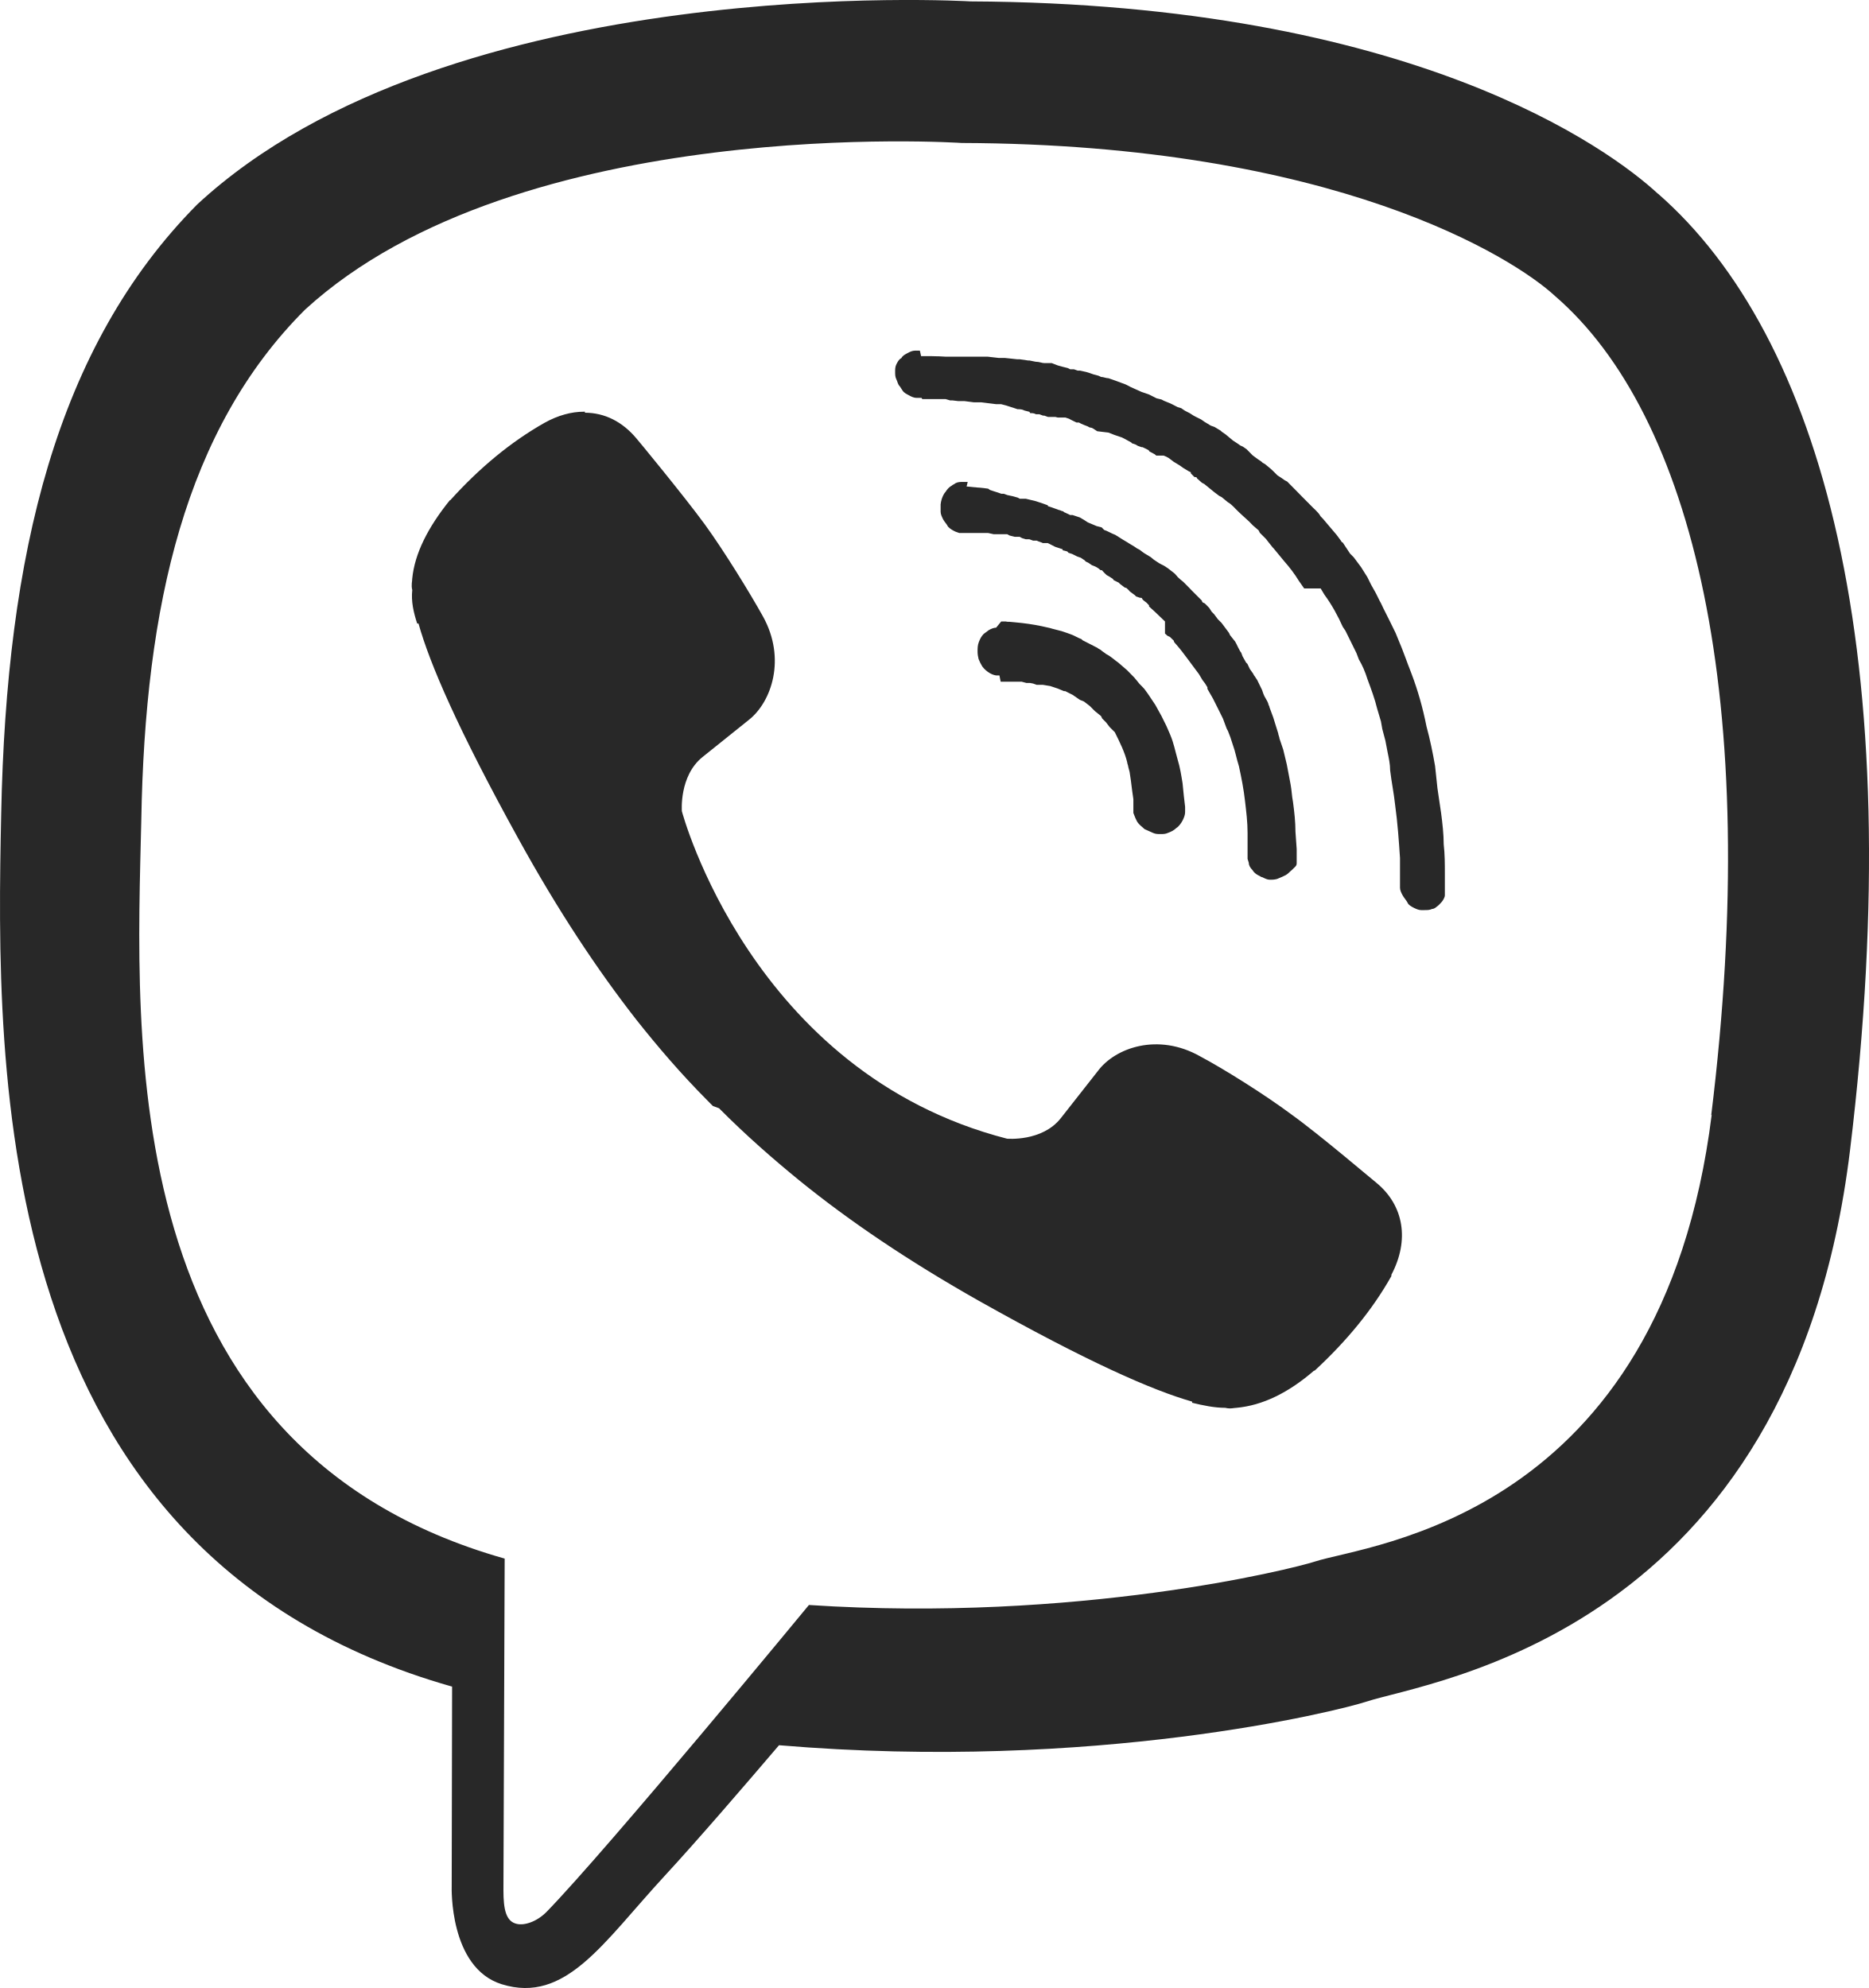
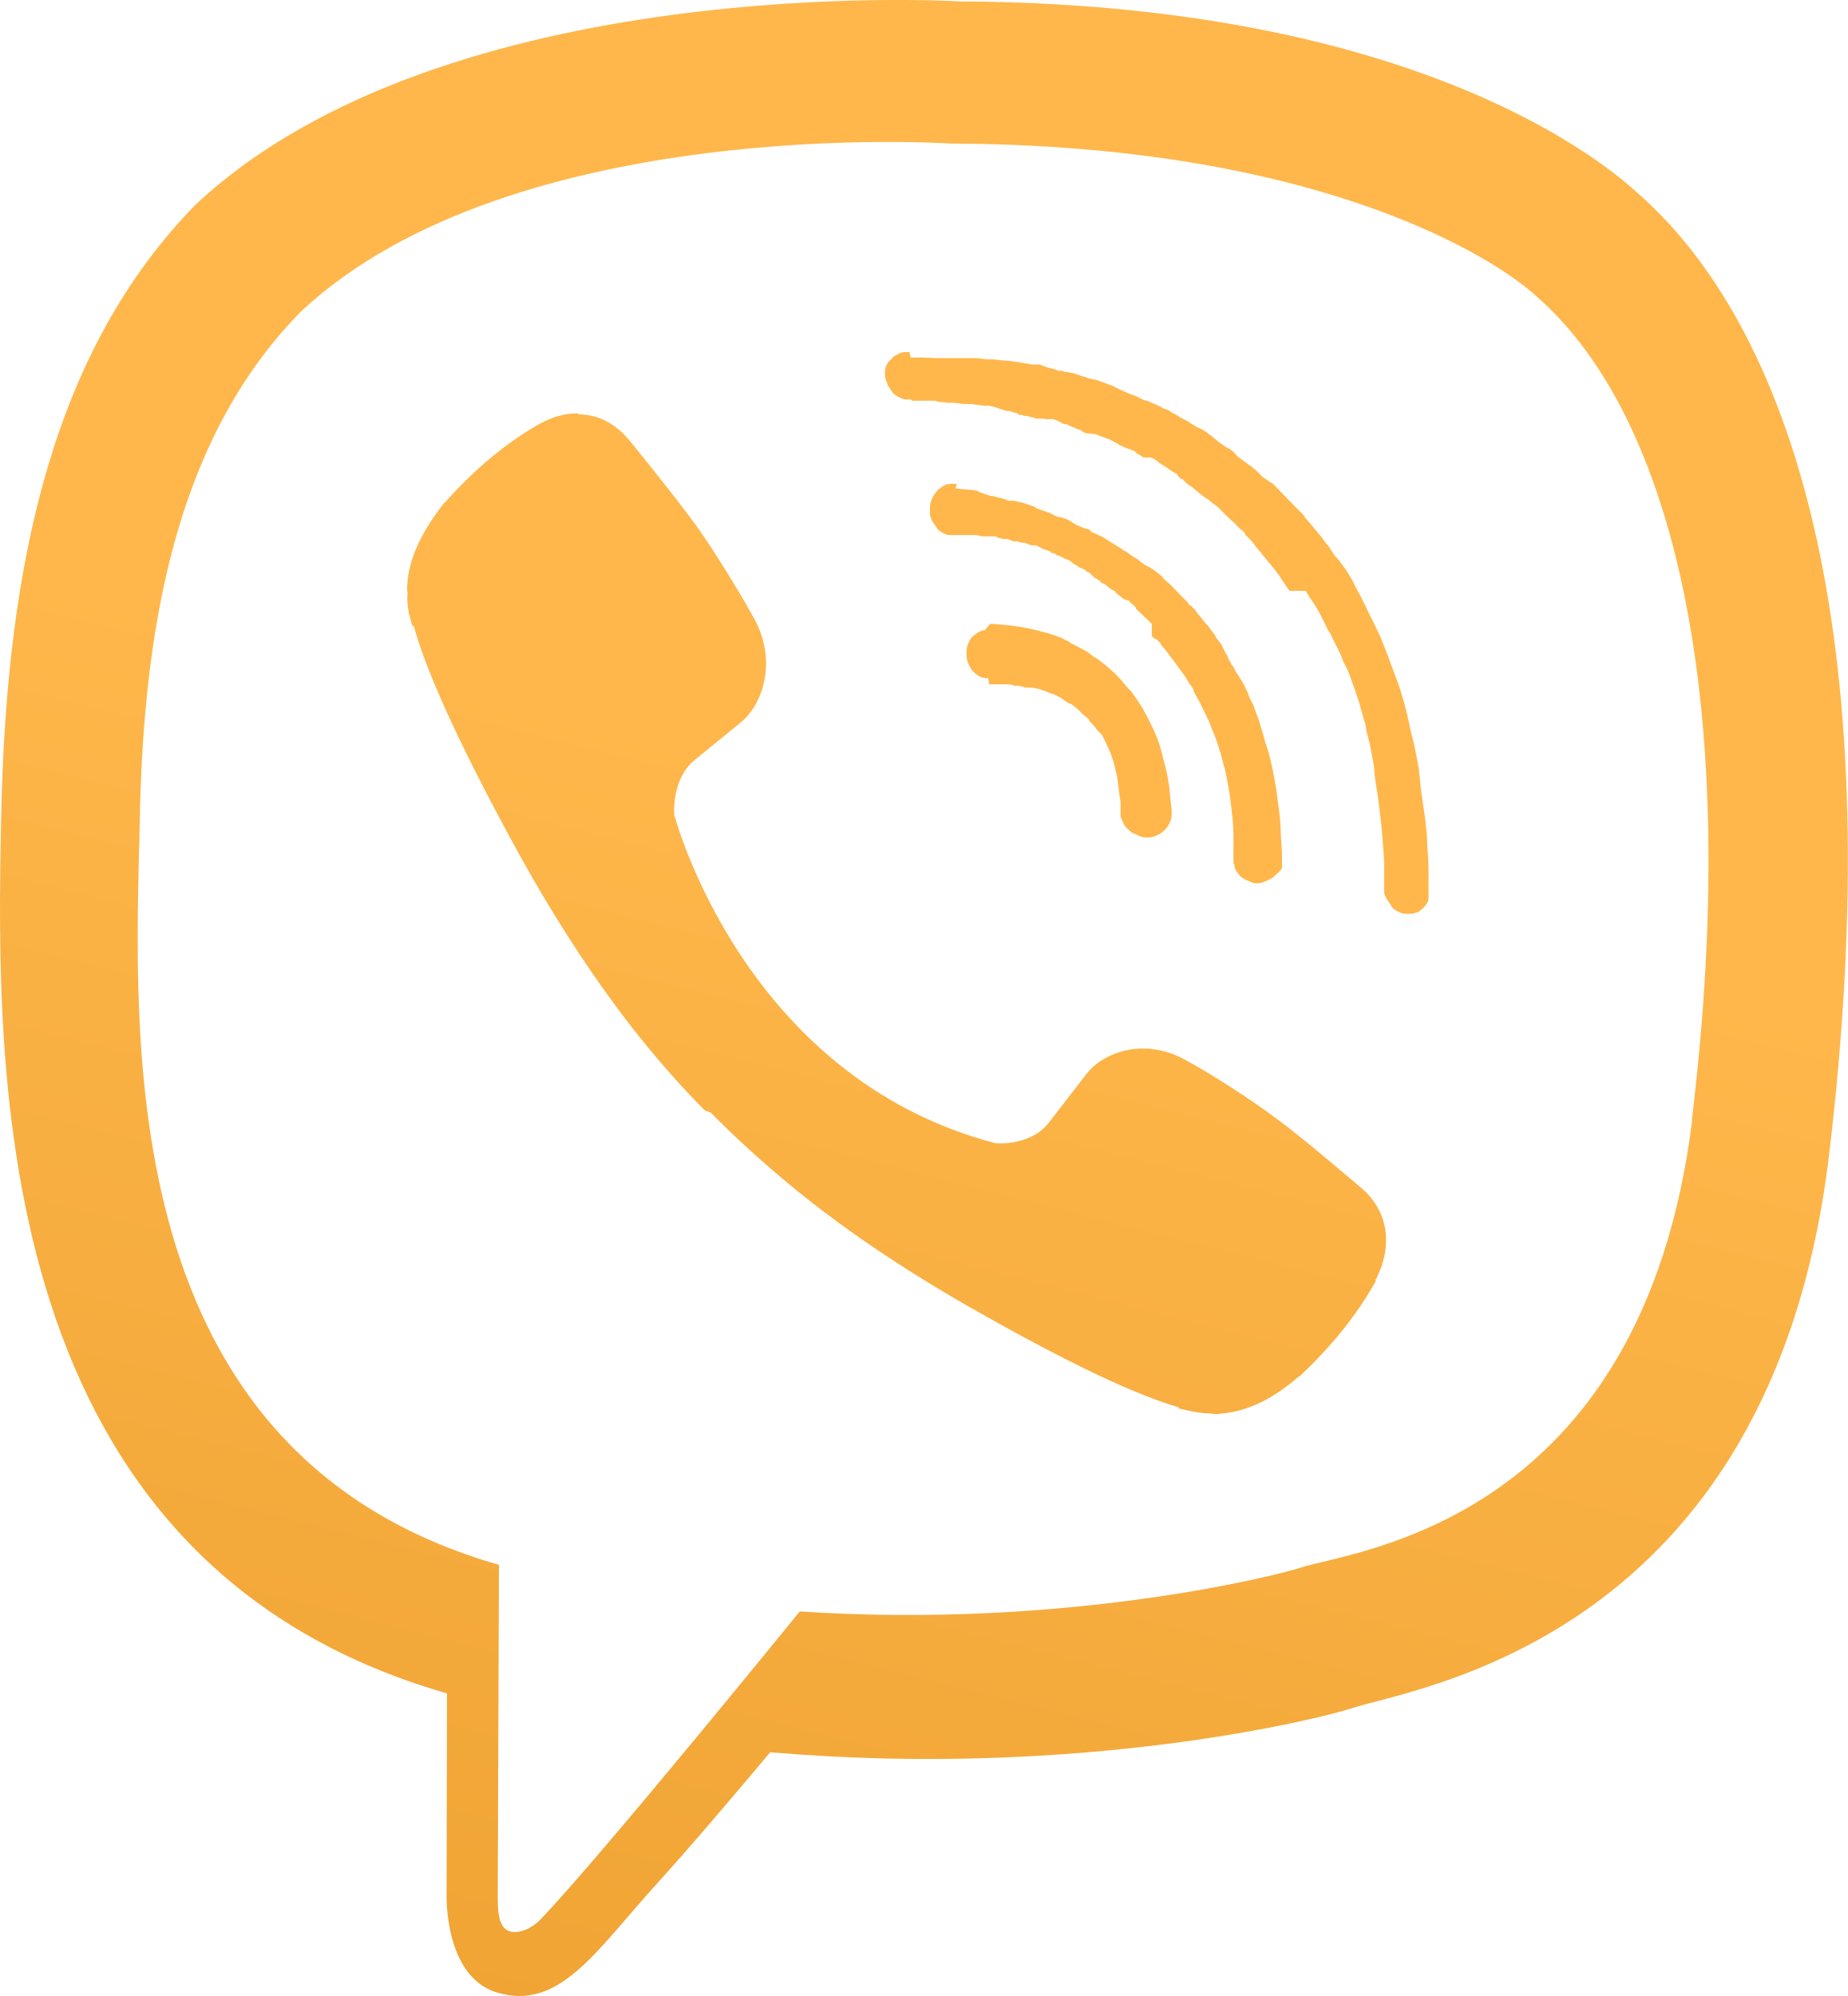
- <svg xmlns="http://www.w3.org/2000/svg" width="47" height="50" viewBox="0 0 47 50" fill="none">
-   <path d="M41.699 4.879C40.468 3.736 35.491 0.088 24.402 0.035C24.402 0.035 11.328 -0.756 4.959 5.142C1.409 8.725 0.162 13.953 0.03 20.457C-0.104 26.945 -0.274 39.112 11.359 42.417H11.369L11.359 47.45C11.359 47.45 11.289 49.49 12.616 49.905C14.225 50.405 15.169 48.855 16.705 47.19C17.55 46.275 18.712 44.923 19.59 43.894C27.543 44.565 33.659 43.027 34.353 42.8C35.958 42.271 45.042 41.1 46.523 28.929C48.047 16.384 45.785 8.448 41.694 4.871V4.879H41.699ZM43.045 28.031C41.775 38.19 34.405 38.837 33.071 39.273C32.482 39.465 27.092 40.81 20.342 40.367C20.342 40.367 15.293 46.494 13.744 48.086C13.494 48.338 13.184 48.432 12.998 48.388C12.72 48.328 12.66 48.013 12.66 47.546L12.691 39.2C12.66 39.2 12.691 39.2 12.691 39.2C2.838 36.416 3.429 26.072 3.553 20.637C3.644 15.228 4.664 10.79 7.671 7.788C13.062 2.848 24.185 3.596 24.185 3.596C33.566 3.629 38.064 6.482 39.101 7.442C42.558 10.426 44.323 17.578 43.032 28.053L43.045 28.031V28.031ZM14.706 10.38C15.206 10.38 15.654 10.607 16.005 11.028C16.013 11.032 17.203 12.476 17.719 13.182C18.204 13.849 18.857 14.911 19.187 15.505C19.776 16.568 19.402 17.655 18.832 18.105L17.663 19.043C17.075 19.52 17.147 20.403 17.147 20.403C17.147 20.403 18.882 26.981 25.323 28.639C25.323 28.639 26.202 28.72 26.673 28.127L27.605 26.941C28.044 26.347 29.12 25.972 30.173 26.564C30.762 26.876 31.815 27.535 32.478 28.031C33.178 28.531 34.609 29.752 34.617 29.752C35.299 30.316 35.452 31.187 34.989 32.062V32.095C34.514 32.939 33.872 33.721 33.06 34.473H33.044C32.395 35.035 31.745 35.348 31.094 35.408C31.032 35.408 30.94 35.441 30.814 35.408C30.535 35.408 30.256 35.348 29.979 35.281V35.252C28.988 34.971 27.346 34.252 24.618 32.718C22.853 31.72 21.368 30.718 20.098 29.687C19.448 29.156 18.766 28.562 18.082 27.874L17.926 27.816L17.864 27.754L17.804 27.693C17.12 27.006 16.534 26.318 16.005 25.651C15.014 24.383 14.023 22.887 13.034 21.091C11.516 18.341 10.803 16.684 10.524 15.682H10.491C10.399 15.403 10.336 15.122 10.367 14.84C10.336 14.713 10.367 14.622 10.367 14.547C10.429 13.924 10.758 13.267 11.313 12.58H11.324C12.057 11.767 12.848 11.113 13.69 10.636C14.029 10.446 14.37 10.355 14.679 10.355H14.712L14.706 10.38L14.706 10.38ZM23.163 8.957H23.402L23.559 8.961H23.6L23.784 8.971H24.839L25.118 9.003H25.271L25.581 9.036H25.643L25.858 9.067H25.89L26.043 9.098C26.138 9.098 26.2 9.132 26.26 9.132H26.448L26.603 9.192L26.727 9.226L26.851 9.257L26.913 9.288H27.006L27.101 9.321H27.16L27.313 9.355L27.406 9.384L27.501 9.417L27.625 9.45L27.687 9.48C27.749 9.48 27.811 9.513 27.875 9.513L27.966 9.544L28.061 9.578L28.307 9.669L28.433 9.734L28.711 9.859L28.804 9.89L28.897 9.923L29.083 10.017L29.209 10.048L29.269 10.08L29.426 10.144L29.486 10.173L29.612 10.238L29.705 10.267L29.798 10.33L29.919 10.392L30.014 10.453L30.076 10.486L30.202 10.548L30.293 10.611L30.448 10.705L30.541 10.738L30.694 10.83L30.727 10.861L30.82 10.925L31.006 11.08L31.101 11.142L31.192 11.205L31.256 11.234L31.348 11.298L31.501 11.453L31.627 11.546L31.72 11.609L31.753 11.64L31.813 11.673L31.966 11.8L32.061 11.892L32.123 11.955L32.216 12.015L32.309 12.08L32.369 12.111L32.616 12.361L32.74 12.488L33.019 12.769L33.083 12.83C33.116 12.863 33.176 12.923 33.209 12.986L33.269 13.048L33.612 13.453L33.705 13.578C33.734 13.611 33.734 13.642 33.764 13.642L33.95 13.923L34.043 14.017L34.229 14.267L34.386 14.517L34.479 14.705L34.601 14.923L34.694 15.111L34.727 15.171L34.787 15.298L34.944 15.611L35.096 15.921L35.16 16.078C35.282 16.359 35.375 16.64 35.499 16.953C35.652 17.359 35.778 17.794 35.871 18.265C35.964 18.609 36.028 18.922 36.088 19.265L36.148 19.828L36.24 20.453C36.274 20.705 36.305 20.986 36.305 21.234C36.334 21.486 36.334 21.734 36.334 21.982V22.515C36.334 22.549 36.321 22.576 36.305 22.609C36.272 22.672 36.24 22.703 36.179 22.765C36.135 22.797 36.077 22.861 36.013 22.861C35.953 22.89 35.892 22.89 35.828 22.89H35.735C35.675 22.89 35.613 22.861 35.549 22.83C35.489 22.797 35.423 22.767 35.396 22.703C35.363 22.642 35.303 22.576 35.27 22.515C35.237 22.455 35.206 22.39 35.206 22.328V21.58C35.177 21.145 35.146 20.695 35.084 20.249C35.051 19.945 34.991 19.657 34.958 19.374C34.958 19.219 34.925 19.069 34.898 18.938L34.838 18.626L34.76 18.332L34.727 18.144L34.634 17.832C34.574 17.582 34.481 17.332 34.388 17.082C34.328 16.892 34.262 16.738 34.171 16.584L34.111 16.426L33.833 15.863L33.769 15.769C33.643 15.488 33.49 15.207 33.304 14.955L33.211 14.8H32.796L32.664 14.611C32.55 14.425 32.428 14.267 32.292 14.113L32.034 13.8L32.003 13.767L31.908 13.648L31.836 13.555L31.681 13.4L31.65 13.338L31.505 13.213L31.412 13.117L31.241 12.961L31.158 12.884L31.063 12.79L31.032 12.757C30.999 12.726 30.939 12.663 30.878 12.632L30.721 12.503L30.659 12.471L30.533 12.376L30.38 12.251L30.287 12.175L30.225 12.142L30.101 12.032C30.101 11.998 30.068 11.998 30.037 11.998L29.977 11.938L29.946 11.905V11.878L29.884 11.848L29.758 11.771L29.668 11.707L29.513 11.613L29.389 11.519L29.329 11.486L29.263 11.459H29.077L29.038 11.425L28.903 11.353L28.885 11.323L28.823 11.29L28.73 11.246H28.705L28.612 11.213L28.561 11.182L28.468 11.15L28.447 11.128L28.385 11.094L28.276 11.034L28.214 11.003L28.028 10.94L27.875 10.88L27.592 10.846L27.501 10.786C27.47 10.765 27.439 10.753 27.406 10.753L27.346 10.721C27.287 10.698 27.253 10.688 27.192 10.659L27.13 10.626H27.07L26.944 10.565L26.884 10.532L26.791 10.501H26.601C26.584 10.501 26.562 10.49 26.539 10.486H26.353L26.26 10.453H26.229L26.136 10.419H26.052C26 10.39 25.959 10.39 25.907 10.39L25.886 10.357L25.762 10.325C25.701 10.292 25.647 10.292 25.589 10.292L25.496 10.261L25.393 10.228L25.3 10.198L25.174 10.165H25.048L24.678 10.119H24.492L24.253 10.088H24.096L23.956 10.071H23.894L23.782 10.038H23.194L23.173 10.007H23.047C22.985 10.007 22.915 9.976 22.861 9.944C22.799 9.911 22.735 9.884 22.694 9.819L22.632 9.723C22.572 9.663 22.572 9.598 22.539 9.536C22.51 9.478 22.51 9.413 22.51 9.351C22.51 9.288 22.51 9.226 22.541 9.163C22.574 9.103 22.601 9.038 22.667 9.007C22.698 8.944 22.758 8.915 22.82 8.882C22.88 8.848 22.946 8.819 23.006 8.819H23.132L23.163 8.957L23.163 8.957ZM24.307 12.236L24.383 12.242L24.509 12.255C24.526 12.255 24.546 12.255 24.569 12.261C24.614 12.261 24.662 12.269 24.724 12.274L24.848 12.29L24.897 12.324L24.99 12.355L25.089 12.386L25.182 12.419H25.244L25.331 12.451L25.475 12.482L25.591 12.515L25.645 12.544H25.796L26.041 12.603L26.136 12.634L26.229 12.665L26.322 12.699C26.322 12.699 26.353 12.699 26.353 12.73L26.448 12.761L26.539 12.794L26.632 12.828C26.663 12.828 26.694 12.857 26.727 12.857C26.741 12.857 26.756 12.89 26.779 12.89L26.911 12.953H26.971L27.156 13.015L27.26 13.076L27.355 13.138L27.578 13.232L27.702 13.263L27.766 13.328C27.858 13.357 27.951 13.419 28.044 13.451L28.143 13.513L28.243 13.576L28.344 13.636C28.437 13.699 28.513 13.732 28.594 13.794L28.654 13.824L28.738 13.888L28.784 13.919L28.939 14.013L29.015 14.076L29.149 14.165L29.209 14.197L29.271 14.228L29.366 14.29L29.49 14.386C29.521 14.415 29.535 14.415 29.56 14.447C29.581 14.478 29.593 14.478 29.612 14.509L29.68 14.572L29.754 14.632L29.816 14.694L29.911 14.79L29.971 14.853L30.004 14.886L30.19 15.072L30.223 15.105C30.223 15.136 30.254 15.167 30.283 15.167L30.316 15.194L30.409 15.29L30.469 15.384L30.531 15.447L30.624 15.572L30.719 15.667L30.904 15.915L30.933 15.976L31.059 16.134L31.092 16.194L31.123 16.259L31.154 16.319L31.187 16.382C31.22 16.413 31.22 16.444 31.247 16.507L31.336 16.665L31.369 16.697L31.429 16.824L31.493 16.915C31.522 16.947 31.522 16.976 31.553 17.009L31.615 17.103L31.677 17.23L31.737 17.353L31.77 17.449C31.801 17.54 31.863 17.605 31.894 17.699C31.894 17.73 31.925 17.759 31.925 17.792L32.017 18.04L32.144 18.447C32.144 18.48 32.175 18.54 32.175 18.574L32.27 18.855L32.36 19.23L32.455 19.73C32.484 19.884 32.484 20.011 32.515 20.169C32.548 20.417 32.577 20.665 32.577 20.918L32.608 21.355V21.699C32.608 21.732 32.608 21.759 32.577 21.793L32.486 21.882C32.426 21.93 32.393 21.976 32.334 22.009C32.272 22.04 32.208 22.07 32.148 22.093C32.084 22.126 31.993 22.126 31.931 22.126C31.871 22.126 31.805 22.093 31.745 22.063C31.712 22.063 31.683 22.03 31.652 22.02C31.588 21.99 31.526 21.938 31.497 21.884C31.435 21.822 31.402 21.759 31.402 21.695L31.373 21.603V20.951C31.373 20.674 31.34 20.417 31.309 20.149C31.278 19.867 31.218 19.555 31.156 19.274C31.096 19.086 31.064 18.899 31.002 18.732L30.94 18.542L30.88 18.386L30.847 18.324L30.754 18.074L30.661 17.886L30.506 17.576L30.363 17.326V17.286L30.303 17.188L30.242 17.109L30.149 16.953L30.054 16.826L29.87 16.578C29.775 16.451 29.684 16.328 29.577 16.207C29.548 16.176 29.517 16.146 29.517 16.113L29.455 16.053L29.42 16.019L29.358 15.99L29.296 15.934V15.63L29.05 15.394L28.895 15.253V15.224L28.833 15.159L28.755 15.099L28.724 15.065C28.724 15.034 28.691 15.034 28.664 15.034L28.569 15.001L28.538 14.969L28.412 14.876L28.383 14.842L28.35 14.811C28.325 14.78 28.302 14.78 28.288 14.78L28.164 14.686L28.131 14.653L28.007 14.592L27.985 14.559L27.892 14.499L27.83 14.465L27.768 14.405L27.708 14.34H27.675C27.615 14.28 27.551 14.249 27.458 14.215L27.367 14.153L27.305 14.124L27.272 14.09L27.179 14.028L27.088 13.996L26.964 13.934L26.869 13.903L26.838 13.869L26.723 13.84V13.815L26.535 13.753L26.411 13.69L26.349 13.659H26.225C26.163 13.628 26.132 13.628 26.07 13.597H25.979L25.886 13.563H25.796L25.701 13.534L25.641 13.501H25.515L25.389 13.469L25.329 13.436H24.988L24.846 13.405H24.121L24.026 13.371C23.966 13.342 23.902 13.311 23.84 13.246C23.811 13.184 23.747 13.121 23.716 13.061C23.685 12.996 23.654 12.934 23.654 12.871V12.684C23.666 12.588 23.687 12.528 23.716 12.465C23.733 12.434 23.747 12.403 23.778 12.371C23.815 12.309 23.871 12.246 23.933 12.215C23.964 12.184 23.995 12.184 24.024 12.155C24.088 12.121 24.15 12.121 24.212 12.121H24.335L24.307 12.236H24.307ZM25.244 15.63C25.275 15.63 25.306 15.63 25.335 15.638C25.368 15.638 25.399 15.638 25.43 15.643L25.537 15.653C25.752 15.672 25.977 15.703 26.194 15.749L26.409 15.797L26.462 15.813L26.698 15.874L26.82 15.915L26.915 15.949C27.008 15.978 27.103 16.043 27.194 16.074L27.227 16.105L27.351 16.168L27.536 16.263L27.596 16.293C27.629 16.326 27.66 16.326 27.691 16.355C27.722 16.388 27.784 16.418 27.815 16.449C27.941 16.511 28.032 16.605 28.125 16.668L28.342 16.855L28.528 17.045L28.654 17.199L28.713 17.259L28.775 17.324L28.866 17.449L29.054 17.73L29.209 18.011L29.333 18.261L29.428 18.48C29.519 18.697 29.552 18.886 29.614 19.103C29.674 19.293 29.707 19.511 29.738 19.697L29.769 20.009L29.802 20.293V20.416C29.802 20.509 29.769 20.572 29.74 20.634C29.709 20.695 29.645 20.788 29.585 20.822C29.523 20.882 29.459 20.916 29.368 20.949C29.308 20.978 29.244 20.978 29.182 20.978C29.122 20.978 29.058 20.978 28.996 20.949L28.782 20.853C28.72 20.791 28.658 20.759 28.594 20.663C28.563 20.603 28.534 20.538 28.501 20.447V20.101L28.47 19.882L28.439 19.634L28.406 19.415L28.373 19.29C28.373 19.259 28.344 19.197 28.344 19.165C28.282 18.913 28.158 18.665 28.034 18.415L27.908 18.29L27.811 18.165L27.718 18.072L27.687 18.009L27.532 17.884L27.406 17.757L27.284 17.663C27.251 17.632 27.223 17.632 27.158 17.603L26.973 17.476L26.847 17.413L26.787 17.382H26.754L26.597 17.317L26.411 17.255L26.225 17.224H26.07L25.979 17.192L25.907 17.178H25.814L25.69 17.145H25.164L25.133 16.988H25.052C24.99 16.98 24.939 16.957 24.887 16.928C24.815 16.884 24.755 16.834 24.701 16.761C24.664 16.701 24.631 16.634 24.608 16.574C24.592 16.513 24.583 16.449 24.583 16.386C24.583 16.309 24.583 16.23 24.614 16.151C24.645 16.07 24.676 16.005 24.738 15.943L24.864 15.849C24.924 15.815 24.99 15.786 25.05 15.786L25.178 15.63H25.244L25.244 15.63Z" fill="#282828" />
+ <svg xmlns="http://www.w3.org/2000/svg" width="50" height="54" viewBox="0 0 50 54" fill="none">
+   <path d="M44.36 5.27C43.051 4.035 37.756 0.095 25.959 0.038C25.959 0.038 12.051 -0.817 5.276 5.553C1.499 9.424 0.172 15.069 0.032 22.094C-0.111 29.101 -0.291 42.242 12.084 45.81H12.095L12.084 51.246C12.084 51.246 12.009 53.449 13.422 53.897C15.133 54.437 16.137 52.763 17.771 50.965C18.67 49.977 19.907 48.517 20.84 47.406C29.301 48.13 35.808 46.469 36.546 46.224C38.253 45.653 47.917 44.388 49.492 31.243C51.113 17.695 48.708 9.124 44.356 5.261V5.27H44.36ZM45.792 30.273C44.441 41.245 36.601 41.944 35.182 42.415C34.556 42.622 28.822 44.075 21.64 43.596C21.64 43.596 16.269 50.214 14.621 51.933C14.355 52.205 14.026 52.306 13.828 52.259C13.531 52.194 13.468 51.854 13.468 51.35L13.501 42.336C13.468 42.336 13.501 42.336 13.501 42.336C3.019 39.33 3.648 28.158 3.78 22.287C3.876 16.446 4.961 11.653 8.16 8.411C13.896 3.076 25.729 3.884 25.729 3.884C35.709 3.92 40.494 7 41.596 8.037C45.274 11.26 47.152 18.984 45.779 30.298L45.792 30.273V30.273ZM15.645 11.21C16.177 11.21 16.653 11.455 17.027 11.91C17.035 11.914 18.301 13.474 18.85 14.236C19.366 14.957 20.061 16.104 20.412 16.745C21.038 17.893 20.64 19.067 20.034 19.553L18.791 20.566C18.165 21.081 18.242 22.035 18.242 22.035C18.242 22.035 20.087 29.139 26.939 30.93C26.939 30.93 27.875 31.018 28.376 30.377L29.366 29.096C29.834 28.455 30.979 28.05 32.099 28.689C32.725 29.026 33.846 29.738 34.551 30.273C35.296 30.813 36.818 32.132 36.827 32.132C37.552 32.742 37.715 33.682 37.222 34.627V34.663C36.717 35.574 36.034 36.418 35.171 37.23H35.153C34.463 37.838 33.771 38.175 33.079 38.241C33.013 38.241 32.914 38.277 32.78 38.241C32.484 38.241 32.187 38.175 31.893 38.103V38.072C30.838 37.768 29.092 36.992 26.19 35.336C24.311 34.258 22.732 33.176 21.381 32.062C20.689 31.488 19.964 30.847 19.237 30.104L19.07 30.041L19.004 29.974L18.94 29.909C18.213 29.166 17.589 28.424 17.027 27.703C15.972 26.333 14.918 24.718 13.865 22.778C12.251 19.808 11.493 18.019 11.196 16.937H11.161C11.062 16.635 10.996 16.331 11.029 16.028C10.996 15.89 11.029 15.791 11.029 15.71C11.095 15.038 11.444 14.329 12.035 13.586H12.046C12.826 12.709 13.668 12.002 14.564 11.487C14.924 11.282 15.287 11.183 15.616 11.183H15.651L15.645 11.21L15.645 11.21ZM24.641 9.673H24.896L25.063 9.678H25.107L25.302 9.689H26.425L26.721 9.723H26.884L27.214 9.759H27.279L27.508 9.793H27.543L27.706 9.826C27.807 9.826 27.873 9.862 27.936 9.862H28.136L28.301 9.928L28.433 9.964L28.565 9.997L28.631 10.031H28.729L28.831 10.067H28.894L29.057 10.103L29.156 10.134L29.257 10.171L29.389 10.207L29.454 10.238C29.52 10.238 29.586 10.274 29.654 10.274L29.751 10.308L29.852 10.344L30.113 10.443L30.247 10.512L30.544 10.648L30.643 10.681L30.742 10.717L30.939 10.819L31.073 10.852L31.137 10.886L31.304 10.956L31.368 10.987L31.502 11.057L31.601 11.088L31.7 11.156L31.829 11.223L31.93 11.289L31.996 11.325L32.13 11.392L32.227 11.46L32.392 11.561L32.49 11.597L32.653 11.696L32.688 11.73L32.787 11.8L32.985 11.966L33.086 12.034L33.182 12.101L33.251 12.133L33.349 12.202L33.512 12.369L33.646 12.47L33.745 12.537L33.78 12.571L33.844 12.607L34.006 12.745L34.107 12.844L34.173 12.911L34.272 12.976L34.371 13.046L34.435 13.08L34.698 13.35L34.83 13.487L35.127 13.791L35.195 13.856C35.23 13.892 35.294 13.957 35.329 14.025L35.392 14.092L35.757 14.529L35.856 14.664C35.887 14.7 35.887 14.733 35.92 14.733L36.117 15.037L36.216 15.139L36.414 15.409L36.581 15.678L36.68 15.881L36.809 16.117L36.908 16.32L36.944 16.385L37.007 16.522L37.174 16.86L37.337 17.195L37.405 17.364C37.534 17.668 37.633 17.971 37.765 18.309C37.928 18.748 38.062 19.218 38.16 19.726C38.259 20.098 38.328 20.435 38.391 20.806L38.455 21.414L38.554 22.089C38.589 22.361 38.622 22.665 38.622 22.933C38.653 23.205 38.653 23.473 38.653 23.741V24.317C38.653 24.353 38.639 24.382 38.622 24.418C38.587 24.485 38.554 24.519 38.488 24.587C38.442 24.62 38.38 24.69 38.312 24.69C38.248 24.722 38.182 24.722 38.114 24.722H38.016C37.952 24.722 37.886 24.69 37.818 24.656C37.754 24.62 37.684 24.589 37.655 24.519C37.62 24.454 37.556 24.382 37.521 24.317C37.486 24.251 37.453 24.182 37.453 24.114V23.306C37.422 22.836 37.389 22.35 37.324 21.869C37.288 21.54 37.225 21.23 37.19 20.924C37.19 20.757 37.154 20.595 37.126 20.453L37.062 20.116L36.979 19.799L36.944 19.596L36.845 19.259C36.781 18.988 36.682 18.718 36.583 18.448C36.52 18.244 36.449 18.077 36.352 17.911L36.289 17.74L35.992 17.132L35.924 17.031C35.79 16.727 35.627 16.423 35.43 16.151L35.331 15.985H34.889L34.749 15.78C34.628 15.58 34.498 15.409 34.353 15.242L34.079 14.905L34.046 14.868L33.945 14.74L33.868 14.639L33.703 14.473L33.67 14.405L33.516 14.27L33.417 14.166L33.235 13.998L33.147 13.915L33.046 13.813L33.013 13.777C32.978 13.743 32.914 13.676 32.849 13.642L32.681 13.503L32.616 13.469L32.482 13.366L32.319 13.23L32.22 13.149L32.154 13.114L32.023 12.994C32.023 12.958 31.987 12.958 31.954 12.958L31.891 12.893L31.858 12.857V12.828L31.792 12.796L31.658 12.713L31.561 12.643L31.396 12.542L31.265 12.441L31.201 12.405L31.131 12.376H30.933L30.891 12.339L30.748 12.261L30.729 12.229L30.663 12.193L30.564 12.146H30.537L30.439 12.11L30.384 12.076L30.285 12.043L30.263 12.018L30.197 11.982L30.08 11.916L30.015 11.883L29.817 11.815L29.654 11.75L29.353 11.714L29.257 11.649C29.224 11.626 29.191 11.613 29.156 11.613L29.092 11.579C29.028 11.554 28.993 11.543 28.927 11.511L28.861 11.476H28.797L28.663 11.41L28.6 11.374L28.501 11.341H28.299C28.281 11.341 28.257 11.329 28.233 11.325H28.035L27.936 11.289H27.903L27.805 11.253H27.714C27.66 11.221 27.616 11.221 27.561 11.221L27.539 11.185L27.407 11.152C27.341 11.116 27.284 11.116 27.222 11.116L27.123 11.082L27.014 11.046L26.915 11.014L26.781 10.978H26.647L26.253 10.929H26.056L25.801 10.895H25.634L25.485 10.877H25.419L25.3 10.841H24.674L24.652 10.807H24.518C24.452 10.807 24.377 10.774 24.32 10.74C24.254 10.704 24.186 10.675 24.142 10.605L24.076 10.501C24.013 10.436 24.013 10.366 23.978 10.299C23.947 10.236 23.947 10.166 23.947 10.098C23.947 10.031 23.947 9.964 23.98 9.896C24.015 9.831 24.044 9.761 24.114 9.727C24.147 9.66 24.21 9.628 24.276 9.592C24.34 9.556 24.41 9.525 24.474 9.525H24.608L24.641 9.673L24.641 9.673ZM25.858 13.215L25.939 13.222L26.073 13.235C26.091 13.235 26.113 13.235 26.137 13.242C26.185 13.242 26.236 13.251 26.302 13.255L26.434 13.274L26.486 13.309L26.585 13.343L26.691 13.377L26.79 13.413H26.855L26.948 13.447L27.102 13.48L27.224 13.517L27.282 13.548H27.442L27.703 13.611L27.805 13.645L27.903 13.678L28.002 13.714C28.002 13.714 28.035 13.714 28.035 13.748L28.136 13.782L28.233 13.818L28.332 13.854C28.365 13.854 28.398 13.886 28.433 13.886C28.448 13.886 28.464 13.921 28.488 13.921L28.628 13.989H28.692L28.89 14.056L29 14.122L29.101 14.189L29.338 14.29L29.47 14.324L29.538 14.394C29.637 14.425 29.736 14.493 29.834 14.527L29.94 14.594L30.045 14.662L30.153 14.727C30.252 14.794 30.333 14.831 30.419 14.898L30.483 14.93L30.573 14.999L30.621 15.033L30.786 15.134L30.867 15.202L31.01 15.299L31.073 15.332L31.139 15.366L31.24 15.434L31.372 15.537C31.405 15.569 31.421 15.569 31.447 15.602C31.469 15.636 31.482 15.636 31.502 15.67L31.574 15.737L31.653 15.803L31.719 15.87L31.82 15.973L31.884 16.041L31.919 16.077L32.117 16.277L32.152 16.313C32.152 16.347 32.185 16.381 32.216 16.381L32.251 16.41L32.35 16.514L32.414 16.615L32.48 16.682L32.578 16.817L32.679 16.921L32.877 17.189L32.908 17.254L33.042 17.425L33.077 17.49L33.11 17.56L33.143 17.625L33.178 17.692C33.213 17.726 33.213 17.76 33.242 17.828L33.336 17.998L33.371 18.032L33.435 18.169L33.503 18.268C33.534 18.302 33.534 18.334 33.567 18.37L33.633 18.471L33.699 18.608L33.762 18.741L33.798 18.845C33.831 18.944 33.896 19.013 33.929 19.114C33.929 19.148 33.962 19.18 33.962 19.216L34.061 19.483L34.195 19.922C34.195 19.958 34.228 20.023 34.228 20.059L34.329 20.363L34.426 20.768L34.527 21.308C34.558 21.475 34.558 21.612 34.591 21.783C34.626 22.051 34.657 22.319 34.657 22.591L34.69 23.063V23.435C34.69 23.471 34.69 23.5 34.657 23.536L34.56 23.633C34.496 23.684 34.461 23.734 34.397 23.77C34.331 23.804 34.263 23.835 34.2 23.86C34.132 23.896 34.035 23.896 33.969 23.896C33.905 23.896 33.835 23.86 33.771 23.828C33.736 23.828 33.705 23.792 33.672 23.781C33.604 23.75 33.538 23.693 33.508 23.635C33.442 23.567 33.407 23.5 33.407 23.43L33.376 23.331V22.627C33.376 22.328 33.341 22.051 33.308 21.761C33.275 21.457 33.211 21.119 33.145 20.816C33.081 20.613 33.046 20.41 32.98 20.23L32.914 20.026L32.851 19.857L32.816 19.79L32.717 19.52L32.618 19.317L32.453 18.982L32.301 18.712V18.669L32.238 18.563L32.172 18.478L32.073 18.309L31.972 18.172L31.776 17.904C31.675 17.767 31.579 17.634 31.465 17.503C31.434 17.47 31.401 17.438 31.401 17.402L31.335 17.337L31.297 17.301L31.232 17.27L31.166 17.209V16.88L30.904 16.626L30.739 16.473V16.442L30.674 16.372L30.59 16.306L30.557 16.27C30.557 16.237 30.522 16.237 30.494 16.237L30.392 16.201L30.36 16.167L30.226 16.066L30.195 16.03L30.16 15.996C30.133 15.962 30.109 15.962 30.094 15.962L29.962 15.861L29.927 15.825L29.795 15.76L29.771 15.724L29.672 15.659L29.606 15.623L29.54 15.557L29.476 15.488H29.441C29.378 15.422 29.309 15.389 29.21 15.352L29.114 15.285L29.048 15.254L29.013 15.217L28.914 15.15L28.817 15.116L28.686 15.049L28.584 15.015L28.552 14.979L28.428 14.947V14.921L28.229 14.853L28.097 14.786L28.031 14.752H27.899C27.833 14.718 27.8 14.718 27.734 14.684H27.638L27.539 14.648H27.442L27.341 14.617L27.277 14.581H27.143L27.009 14.547L26.945 14.511H26.583L26.431 14.477H25.66L25.559 14.441C25.496 14.41 25.427 14.376 25.362 14.306C25.331 14.239 25.263 14.171 25.23 14.106C25.197 14.036 25.164 13.969 25.164 13.901V13.699C25.177 13.595 25.199 13.53 25.23 13.463C25.247 13.429 25.263 13.395 25.296 13.361C25.335 13.294 25.395 13.226 25.46 13.193C25.493 13.159 25.526 13.159 25.557 13.127C25.625 13.091 25.691 13.091 25.757 13.091H25.889L25.858 13.215H25.858ZM26.855 16.88C26.888 16.88 26.921 16.88 26.952 16.889C26.987 16.889 27.02 16.889 27.053 16.894L27.167 16.905C27.396 16.925 27.635 16.959 27.866 17.009L28.095 17.06L28.152 17.078L28.402 17.144L28.532 17.189L28.633 17.225C28.732 17.256 28.833 17.326 28.929 17.36L28.964 17.393L29.096 17.461L29.294 17.564L29.358 17.596C29.393 17.632 29.426 17.632 29.459 17.663C29.492 17.699 29.558 17.731 29.591 17.765C29.725 17.832 29.821 17.933 29.92 18.001L30.151 18.203L30.349 18.408L30.483 18.575L30.546 18.64L30.612 18.71L30.709 18.845L30.909 19.148L31.073 19.452L31.205 19.722L31.306 19.958C31.403 20.192 31.438 20.397 31.504 20.631C31.568 20.836 31.603 21.072 31.636 21.273L31.669 21.61L31.704 21.916V22.049C31.704 22.15 31.669 22.218 31.638 22.285C31.605 22.35 31.537 22.451 31.473 22.488C31.407 22.553 31.339 22.589 31.243 22.625C31.179 22.656 31.111 22.656 31.045 22.656C30.981 22.656 30.913 22.656 30.847 22.625L30.619 22.521C30.553 22.454 30.487 22.42 30.419 22.317C30.386 22.251 30.355 22.181 30.32 22.082V21.709L30.287 21.473L30.254 21.205L30.219 20.969L30.184 20.834C30.184 20.8 30.153 20.732 30.153 20.699C30.087 20.426 29.955 20.159 29.823 19.889L29.689 19.754L29.586 19.619L29.487 19.517L29.454 19.45L29.29 19.315L29.156 19.178L29.026 19.076C28.991 19.043 28.96 19.043 28.892 19.011L28.694 18.874L28.56 18.806L28.497 18.773H28.461L28.294 18.703L28.097 18.635L27.899 18.602H27.734L27.638 18.568L27.561 18.552H27.462L27.33 18.516H26.77L26.737 18.347H26.651C26.585 18.338 26.53 18.314 26.475 18.282C26.398 18.235 26.335 18.181 26.278 18.102C26.238 18.037 26.203 17.965 26.179 17.9C26.161 17.834 26.152 17.765 26.152 17.697C26.152 17.614 26.152 17.528 26.185 17.443C26.218 17.355 26.251 17.285 26.317 17.218L26.451 17.117C26.515 17.081 26.585 17.049 26.649 17.049L26.785 16.88H26.855L26.855 16.88Z" fill="url(#paint0_linear)" />
+   <defs>
+     <linearGradient id="paint0_linear" x1="34.288" y1="-1.69428e-07" x2="-10.358" y2="177.018" gradientUnits="userSpaceOnUse">
+       <stop offset="0.126" stop-color="#FFB74B" />
+       <stop offset="0.538" stop-color="#DD8E19" />
+     </linearGradient>
+   </defs>
</svg>
